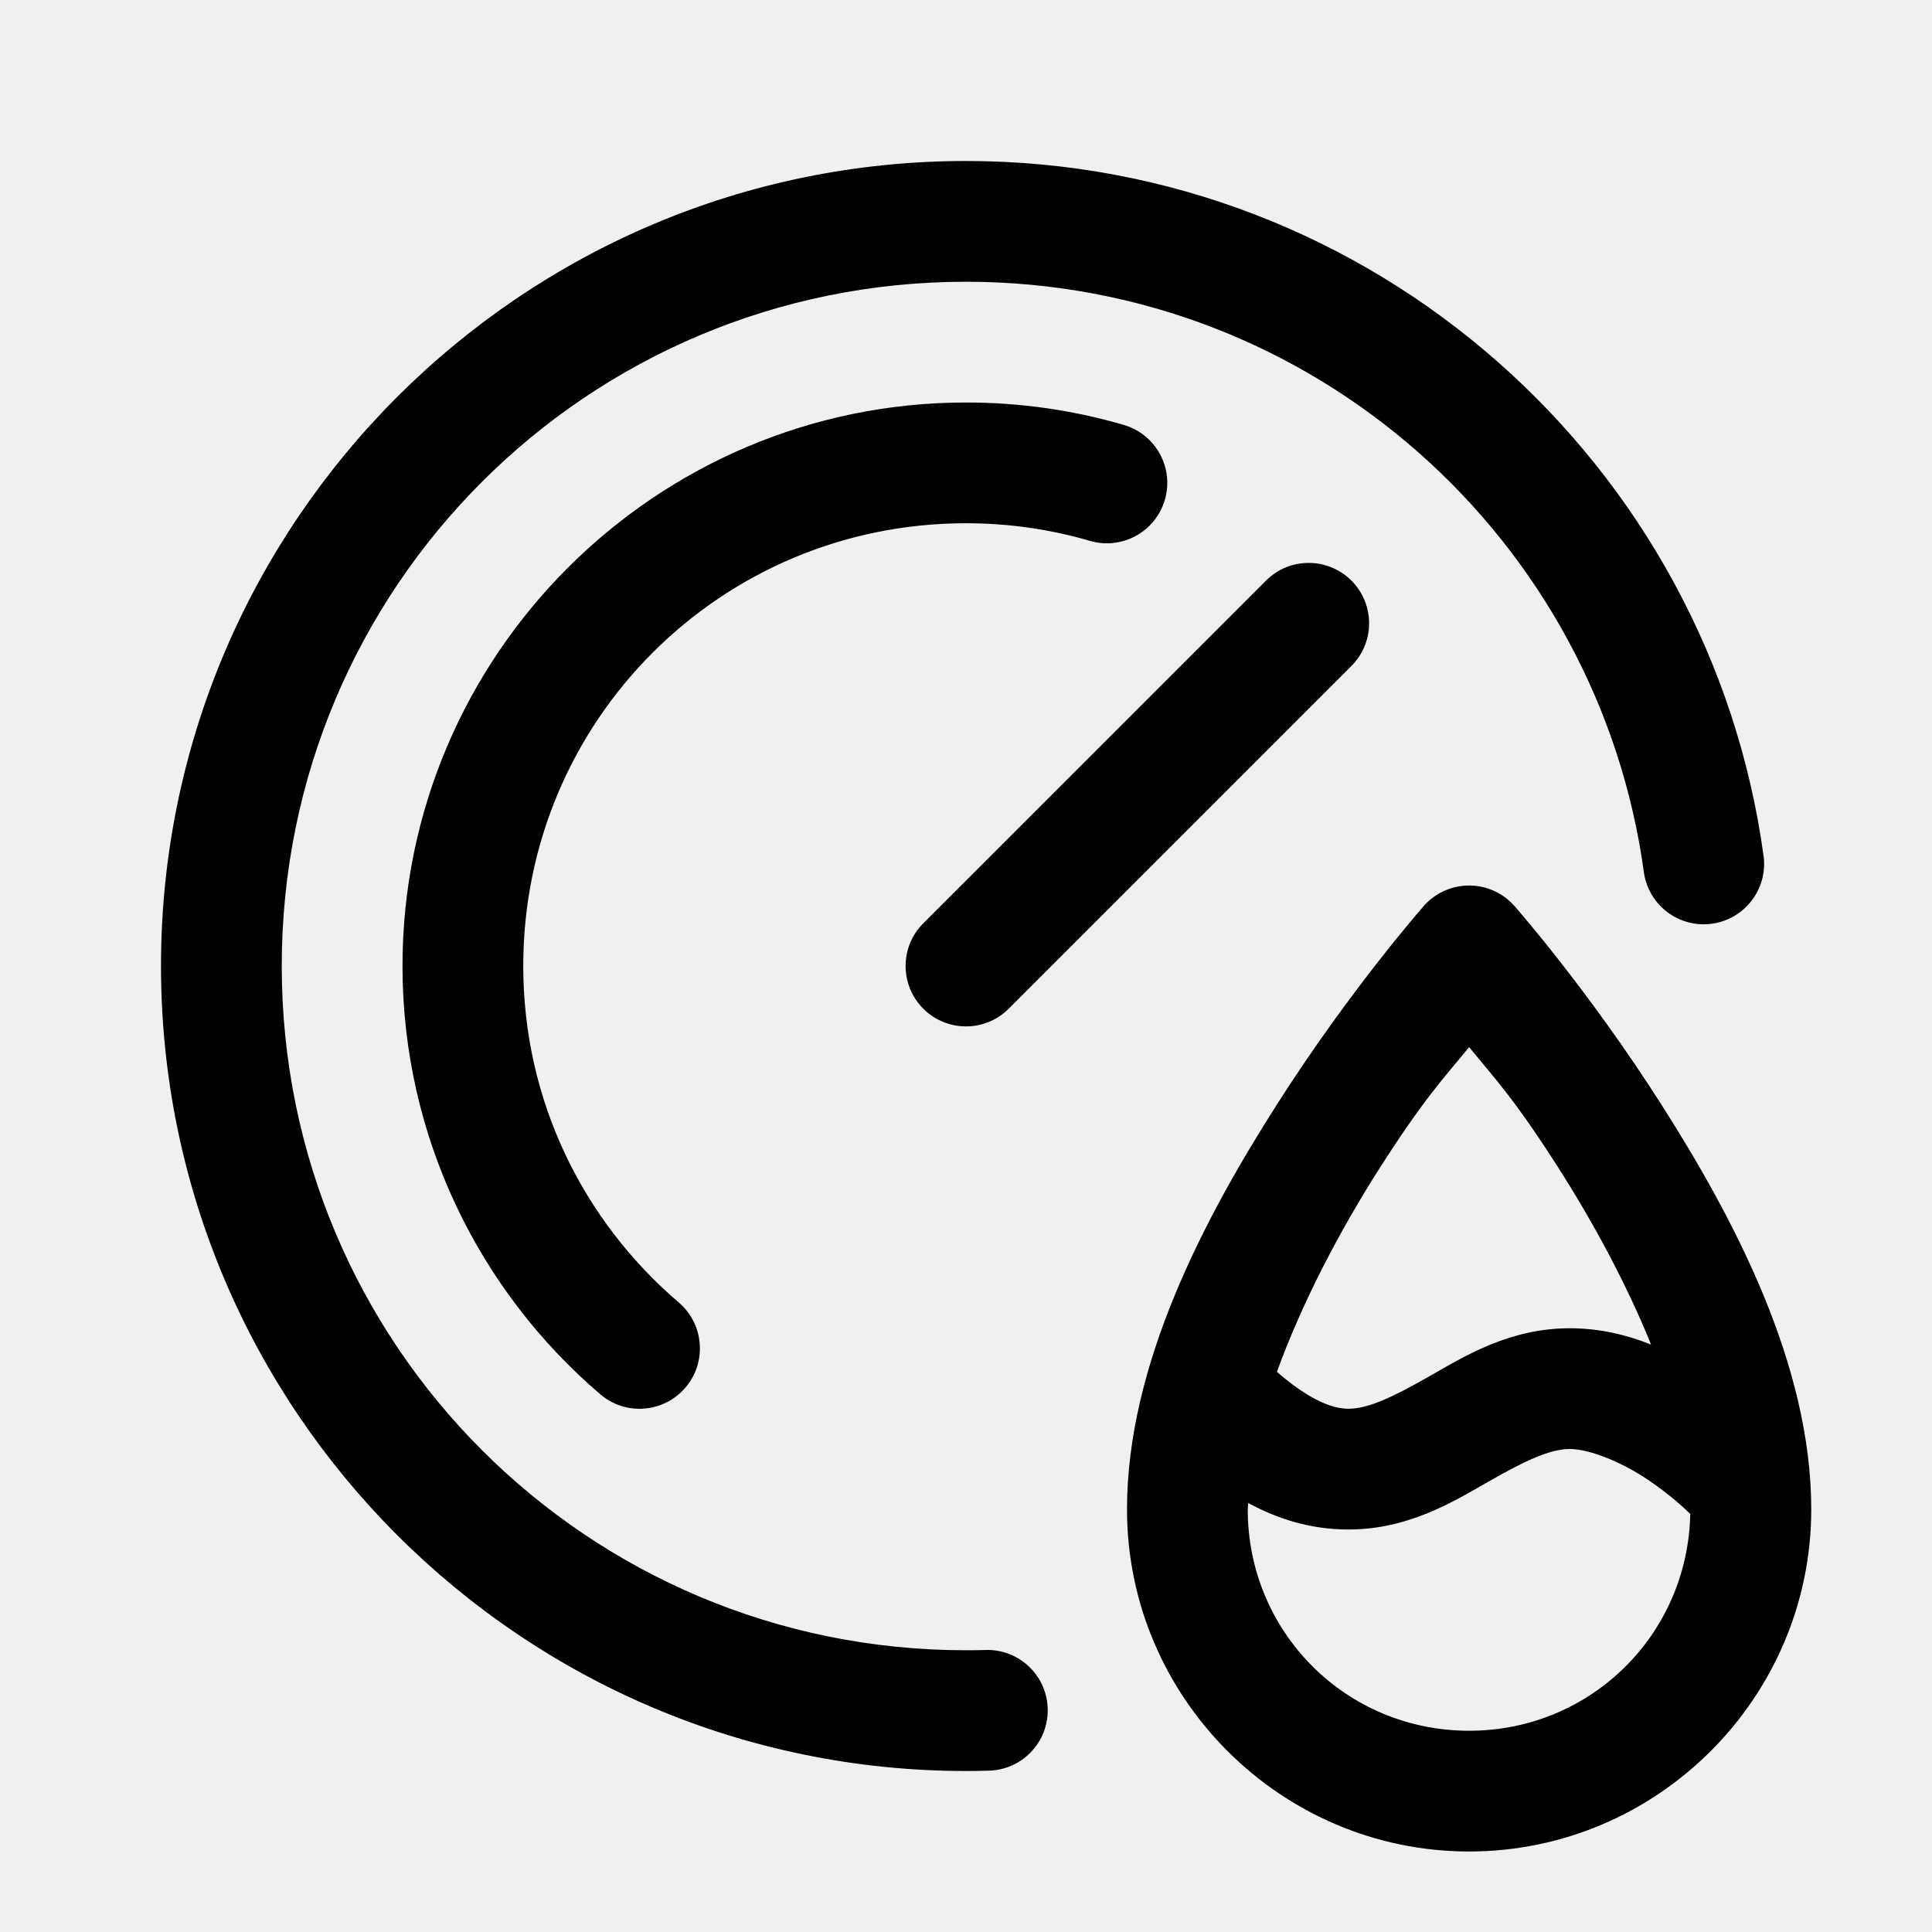
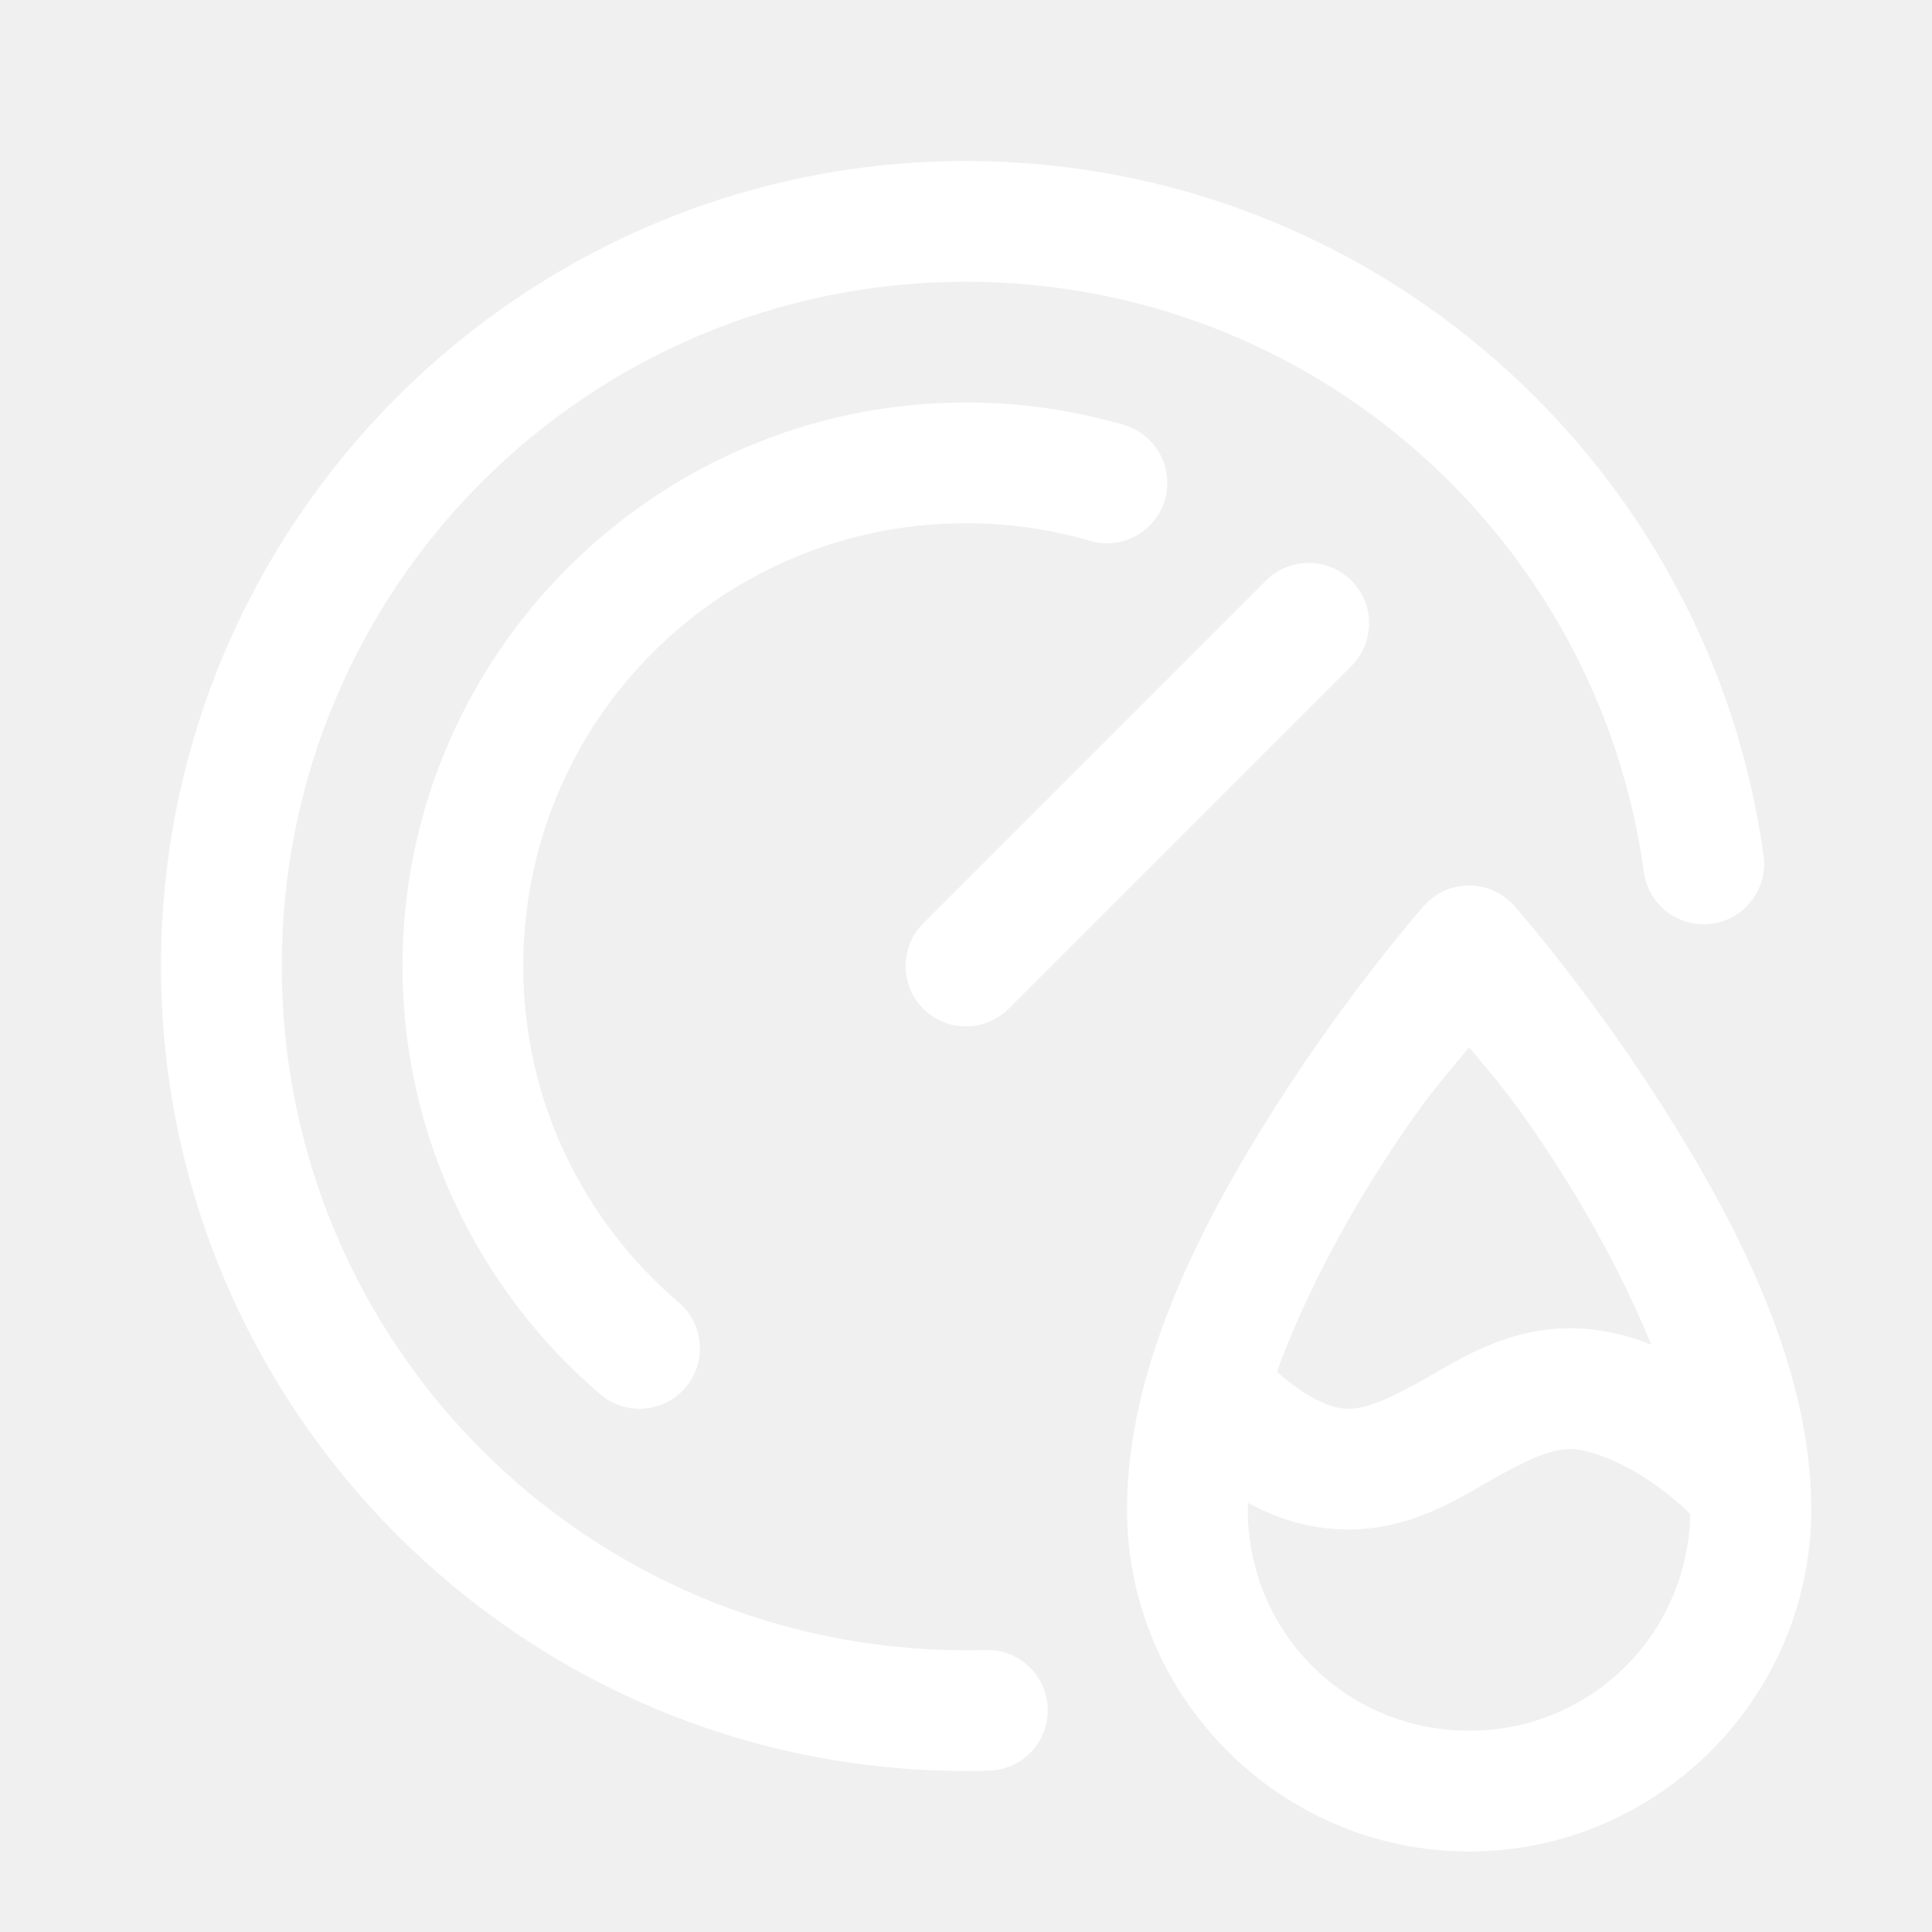
- <svg xmlns="http://www.w3.org/2000/svg" fill="#000000" viewBox="0 0 48 48" width="24px" height="24px">
+ <svg xmlns="http://www.w3.org/2000/svg" fill="#fff" viewBox="0 0 48 48" width="24px" height="24px">
  <path d="M 24 4 C 12.972 4 4 12.972 4 24 C 4 35.028 12.972 44 24 44 C 24.179 44 24.361 43.998 24.545 43.992 A 1.5 1.5 0 1 0 24.455 40.994 C 24.307 40.999 24.155 41 24 41 C 14.594 41 7 33.406 7 24 C 7 14.594 14.594 7 24 7 C 32.626 7 39.724 13.399 40.846 21.701 A 1.501 1.501 0 0 0 43.82 21.299 C 42.5 11.531 34.112 4 24 4 z M 24 10 C 16.285 10 10 16.285 10 24 C 10 28.253 11.913 32.076 14.914 34.641 A 1.5 1.5 0 1 0 16.863 32.359 C 14.499 30.338 13 27.357 13 24 C 13 17.907 17.907 13 24 13 C 25.073 13 26.104 13.153 27.08 13.438 A 1.5 1.5 0 1 0 27.92 10.557 C 26.674 10.193 25.357 10 24 10 z M 32.471 13.986 A 1.5 1.5 0 0 0 31.439 14.439 L 22.939 22.939 A 1.5 1.5 0 1 0 25.061 25.061 L 33.561 16.561 A 1.5 1.5 0 0 0 32.471 13.986 z M 36.424 22.002 A 1.5 1.5 0 0 0 35.373 22.51 C 35.373 22.51 33.551 24.576 31.734 27.426 C 29.917 30.275 28 33.899 28 37.5 C 28 42.177 31.823 46 36.5 46 C 41.177 46 45 42.177 45 37.5 C 45 33.899 43.083 30.275 41.266 27.426 C 39.449 24.576 37.627 22.51 37.627 22.51 A 1.5 1.5 0 0 0 36.424 22.002 z M 36.5 26.016 C 37.123 26.779 37.616 27.285 38.734 29.039 C 39.588 30.377 40.413 31.906 41.021 33.406 C 40.424 33.167 39.749 33 39 33 C 37.5 33 36.381 33.697 35.506 34.197 C 34.631 34.697 34 35 33.5 35 C 32.888 35 32.195 34.491 31.725 34.084 C 32.344 32.372 33.283 30.58 34.266 29.039 C 35.384 27.285 35.877 26.779 36.5 26.016 z M 39 36 C 39.5 36 40.296 36.333 40.918 36.748 C 41.54 37.163 41.939 37.561 41.939 37.561 A 1.5 1.5 0 0 0 41.994 37.613 C 41.934 40.615 39.517 43 36.5 43 C 33.445 43 31 40.555 31 37.5 C 31 37.45 31.01 37.393 31.012 37.342 C 31.699 37.714 32.523 38 33.5 38 C 35 38 36.119 37.303 36.994 36.803 C 37.869 36.303 38.5 36 39 36 z" />
</svg>
